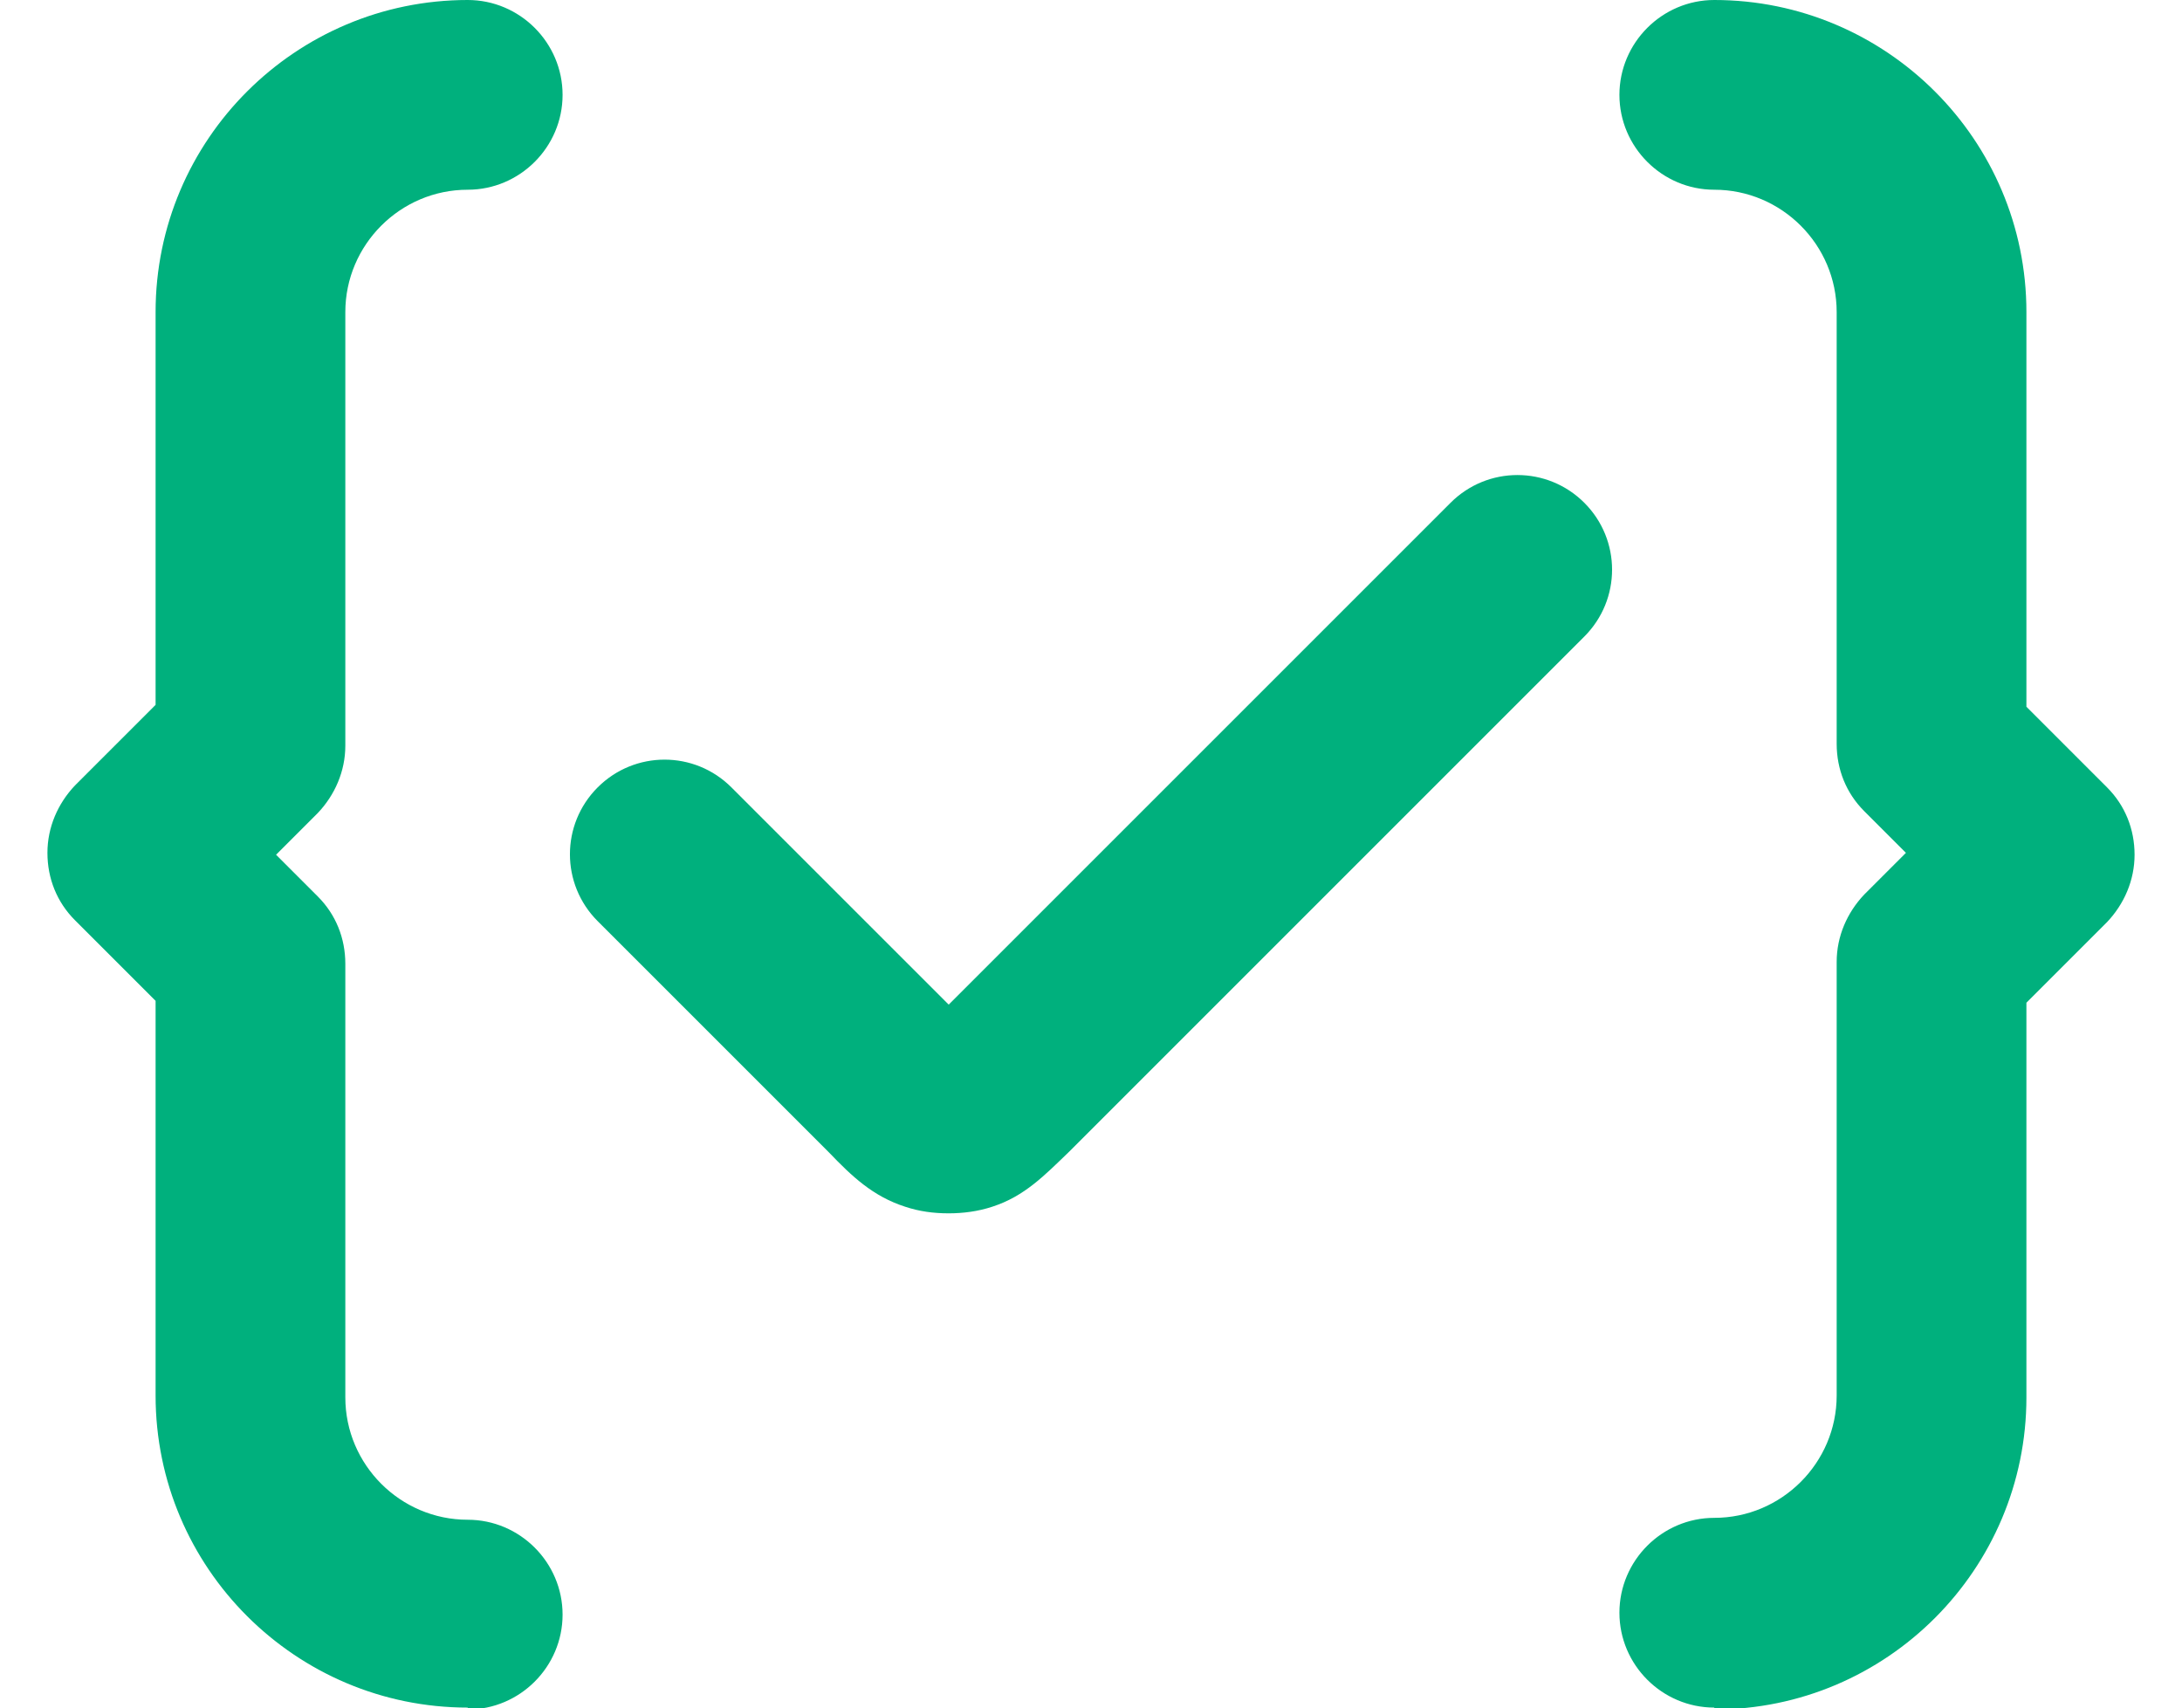
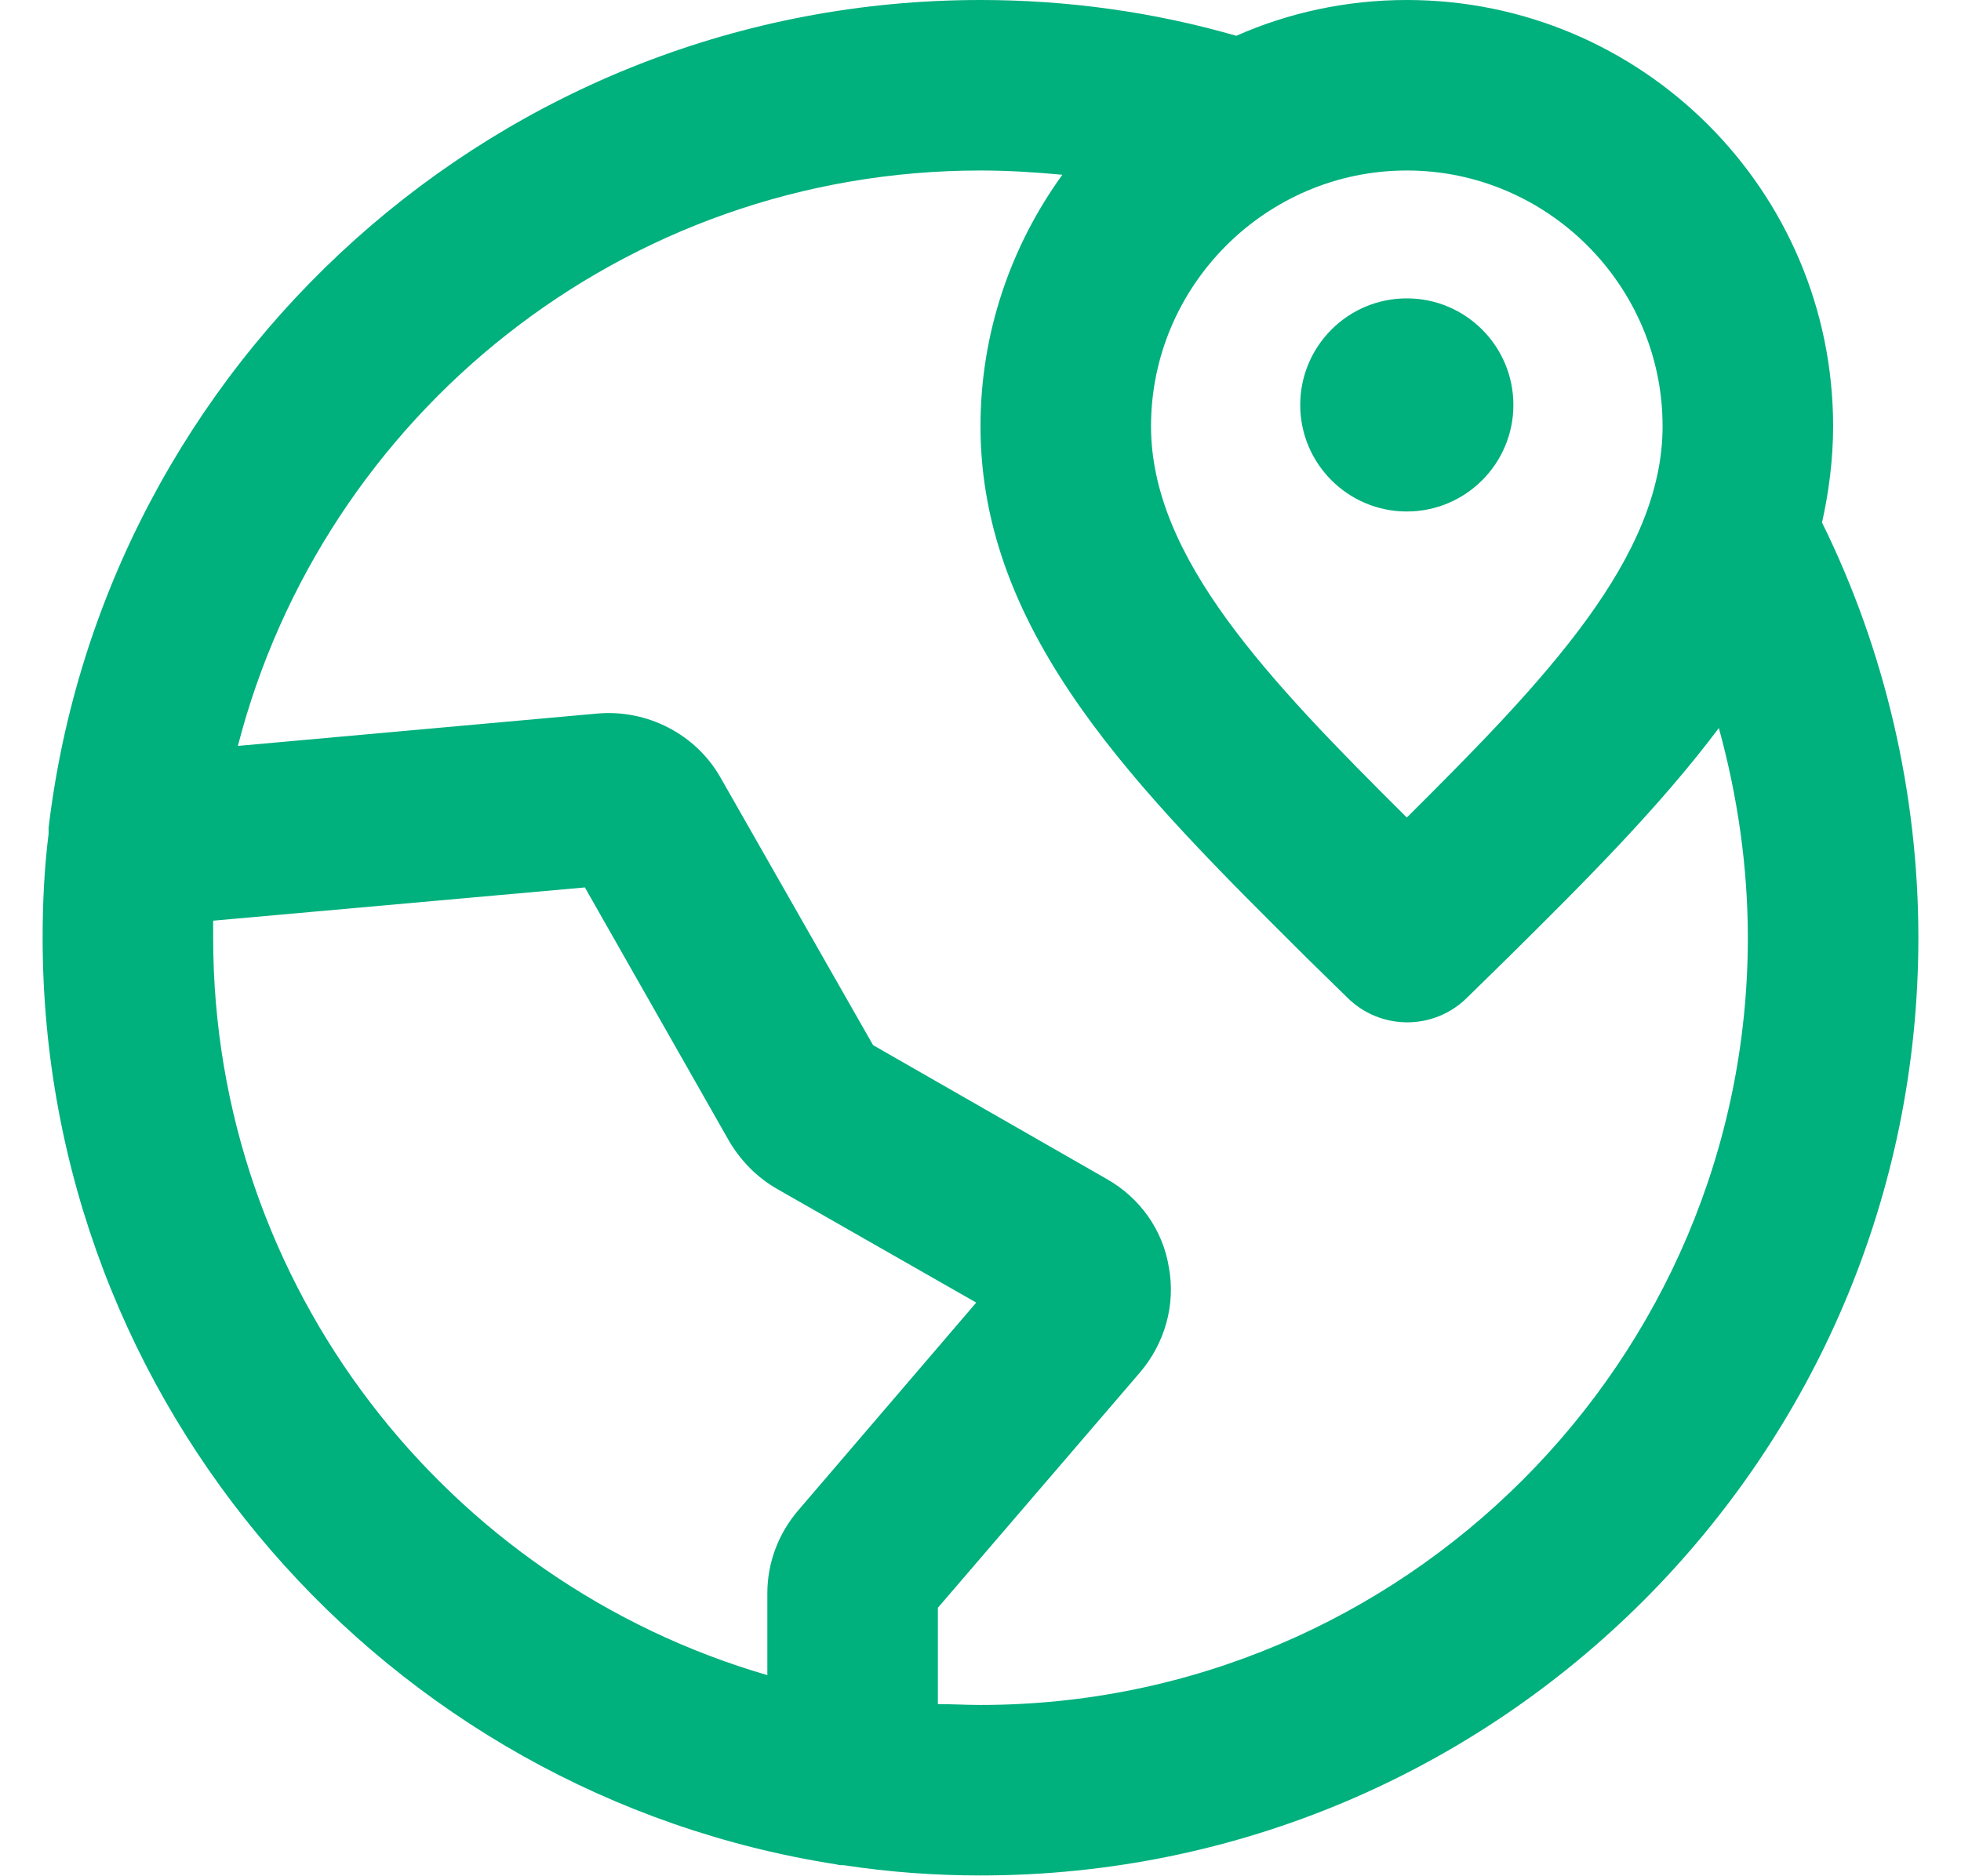
- <svg xmlns="http://www.w3.org/2000/svg" version="1.1" viewBox="0 0 23 18">
-   <path fill="#00b07d" d="M18.07,18c-.55,0-1-.45-1-1s.45-1,1-1c.71,0,1.29-.58,1.29-1.29v-4.57c0-.27.11-.52.29-.71l.44-.44-.44-.44c-.19-.19-.29-.44-.29-.71V3.29c0-.71-.58-1.29-1.29-1.29-.55,0-1-.45-1-1s.45-1,1-1c1.81,0,3.29,1.47,3.29,3.29v4.16l.85.85c.19.19.29.44.29.71s-.11.52-.29.71l-.85.85v4.16c0,1.81-1.47,3.29-3.29,3.29ZM4.93,18c-1.81,0-3.29-1.47-3.29-3.29v-4.16l-.85-.85c-.19-.19-.29-.44-.29-.71s.11-.52.29-.71l.85-.85V3.29C1.64,1.47,3.12,0,4.93,0c.55,0,1,.45,1,1s-.45,1-1,1c-.71,0-1.29.58-1.29,1.29v4.57c0,.27-.11.52-.29.71l-.44.44.44.44c.19.19.29.44.29.71v4.57c0,.71.58,1.29,1.29,1.29.55,0,1,.45,1,1s-.45,1-1,1ZM10,12.79c-.16,0-.31-.02-.46-.07-.34-.11-.56-.32-.8-.57l-2.44-2.44c-.39-.39-.39-1.02,0-1.41.39-.39,1.02-.39,1.41,0l2.29,2.29,5.29-5.29c.39-.39,1.02-.39,1.41,0s.39,1.02,0,1.41l-5.43,5.43c-.26.25-.47.47-.81.58-.15.05-.31.07-.46.07Z" />
+ <svg xmlns="http://www.w3.org/2000/svg" version="1.1" viewBox="0 0 23 22">
+   <path fill="#00b07d" d="M11.5,22c-.54,0-1.08-.04-1.6-.12-.03,0-.06,0-.09-.01C4.54,21.05.5,16.49.5,11c0-.41.02-.82.07-1.22,0-.02,0-.05,0-.07C1.22,4.25,5.87,0,11.5,0c1.02,0,2.03.14,3,.42.61-.27,1.29-.42,2-.42,2.76,0,5,2.24,5,5,0,.39-.05.77-.13,1.13.74,1.5,1.13,3.18,1.13,4.87,0,6.07-4.93,11-11,11ZM11,19.99c.17,0,.33.01.5.01,4.96,0,9-4.04,9-9,0-.83-.12-1.66-.34-2.46-.69.92-1.57,1.8-2.47,2.69l-.48.47c-.39.39-1.02.39-1.41,0l-.48-.47c-1.96-1.95-3.82-3.78-3.82-6.23,0-1.1.36-2.12.96-2.95-.32-.03-.64-.05-.96-.05-4.19,0-7.71,2.87-8.71,6.75l4.22-.38c.58-.05,1.15.24,1.44.75l1.79,3.14,2.74,1.57c.39.22.66.6.73,1.04.08.44-.05.89-.34,1.23l-2.37,2.76v1.12ZM2.5,10.78c0,.07,0,.15,0,.22,0,4.1,2.75,7.56,6.5,8.65v-.96c0-.36.13-.7.36-.97l2.09-2.44-2.33-1.33c-.23-.13-.42-.32-.56-.55l-1.7-2.99-4.36.39ZM10.11,12.2h0s0,0,0,0ZM16.5,2c-1.65,0-3,1.35-3,3,0,1.54,1.37,2.97,3,4.59,1.63-1.62,3-3.05,3-4.59,0-1.65-1.35-3-3-3ZM16.5,6c-.69,0-1.25-.56-1.25-1.25s.56-1.25,1.25-1.25,1.25.56,1.25,1.25-.56,1.25-1.25,1.25Z" />
</svg>
